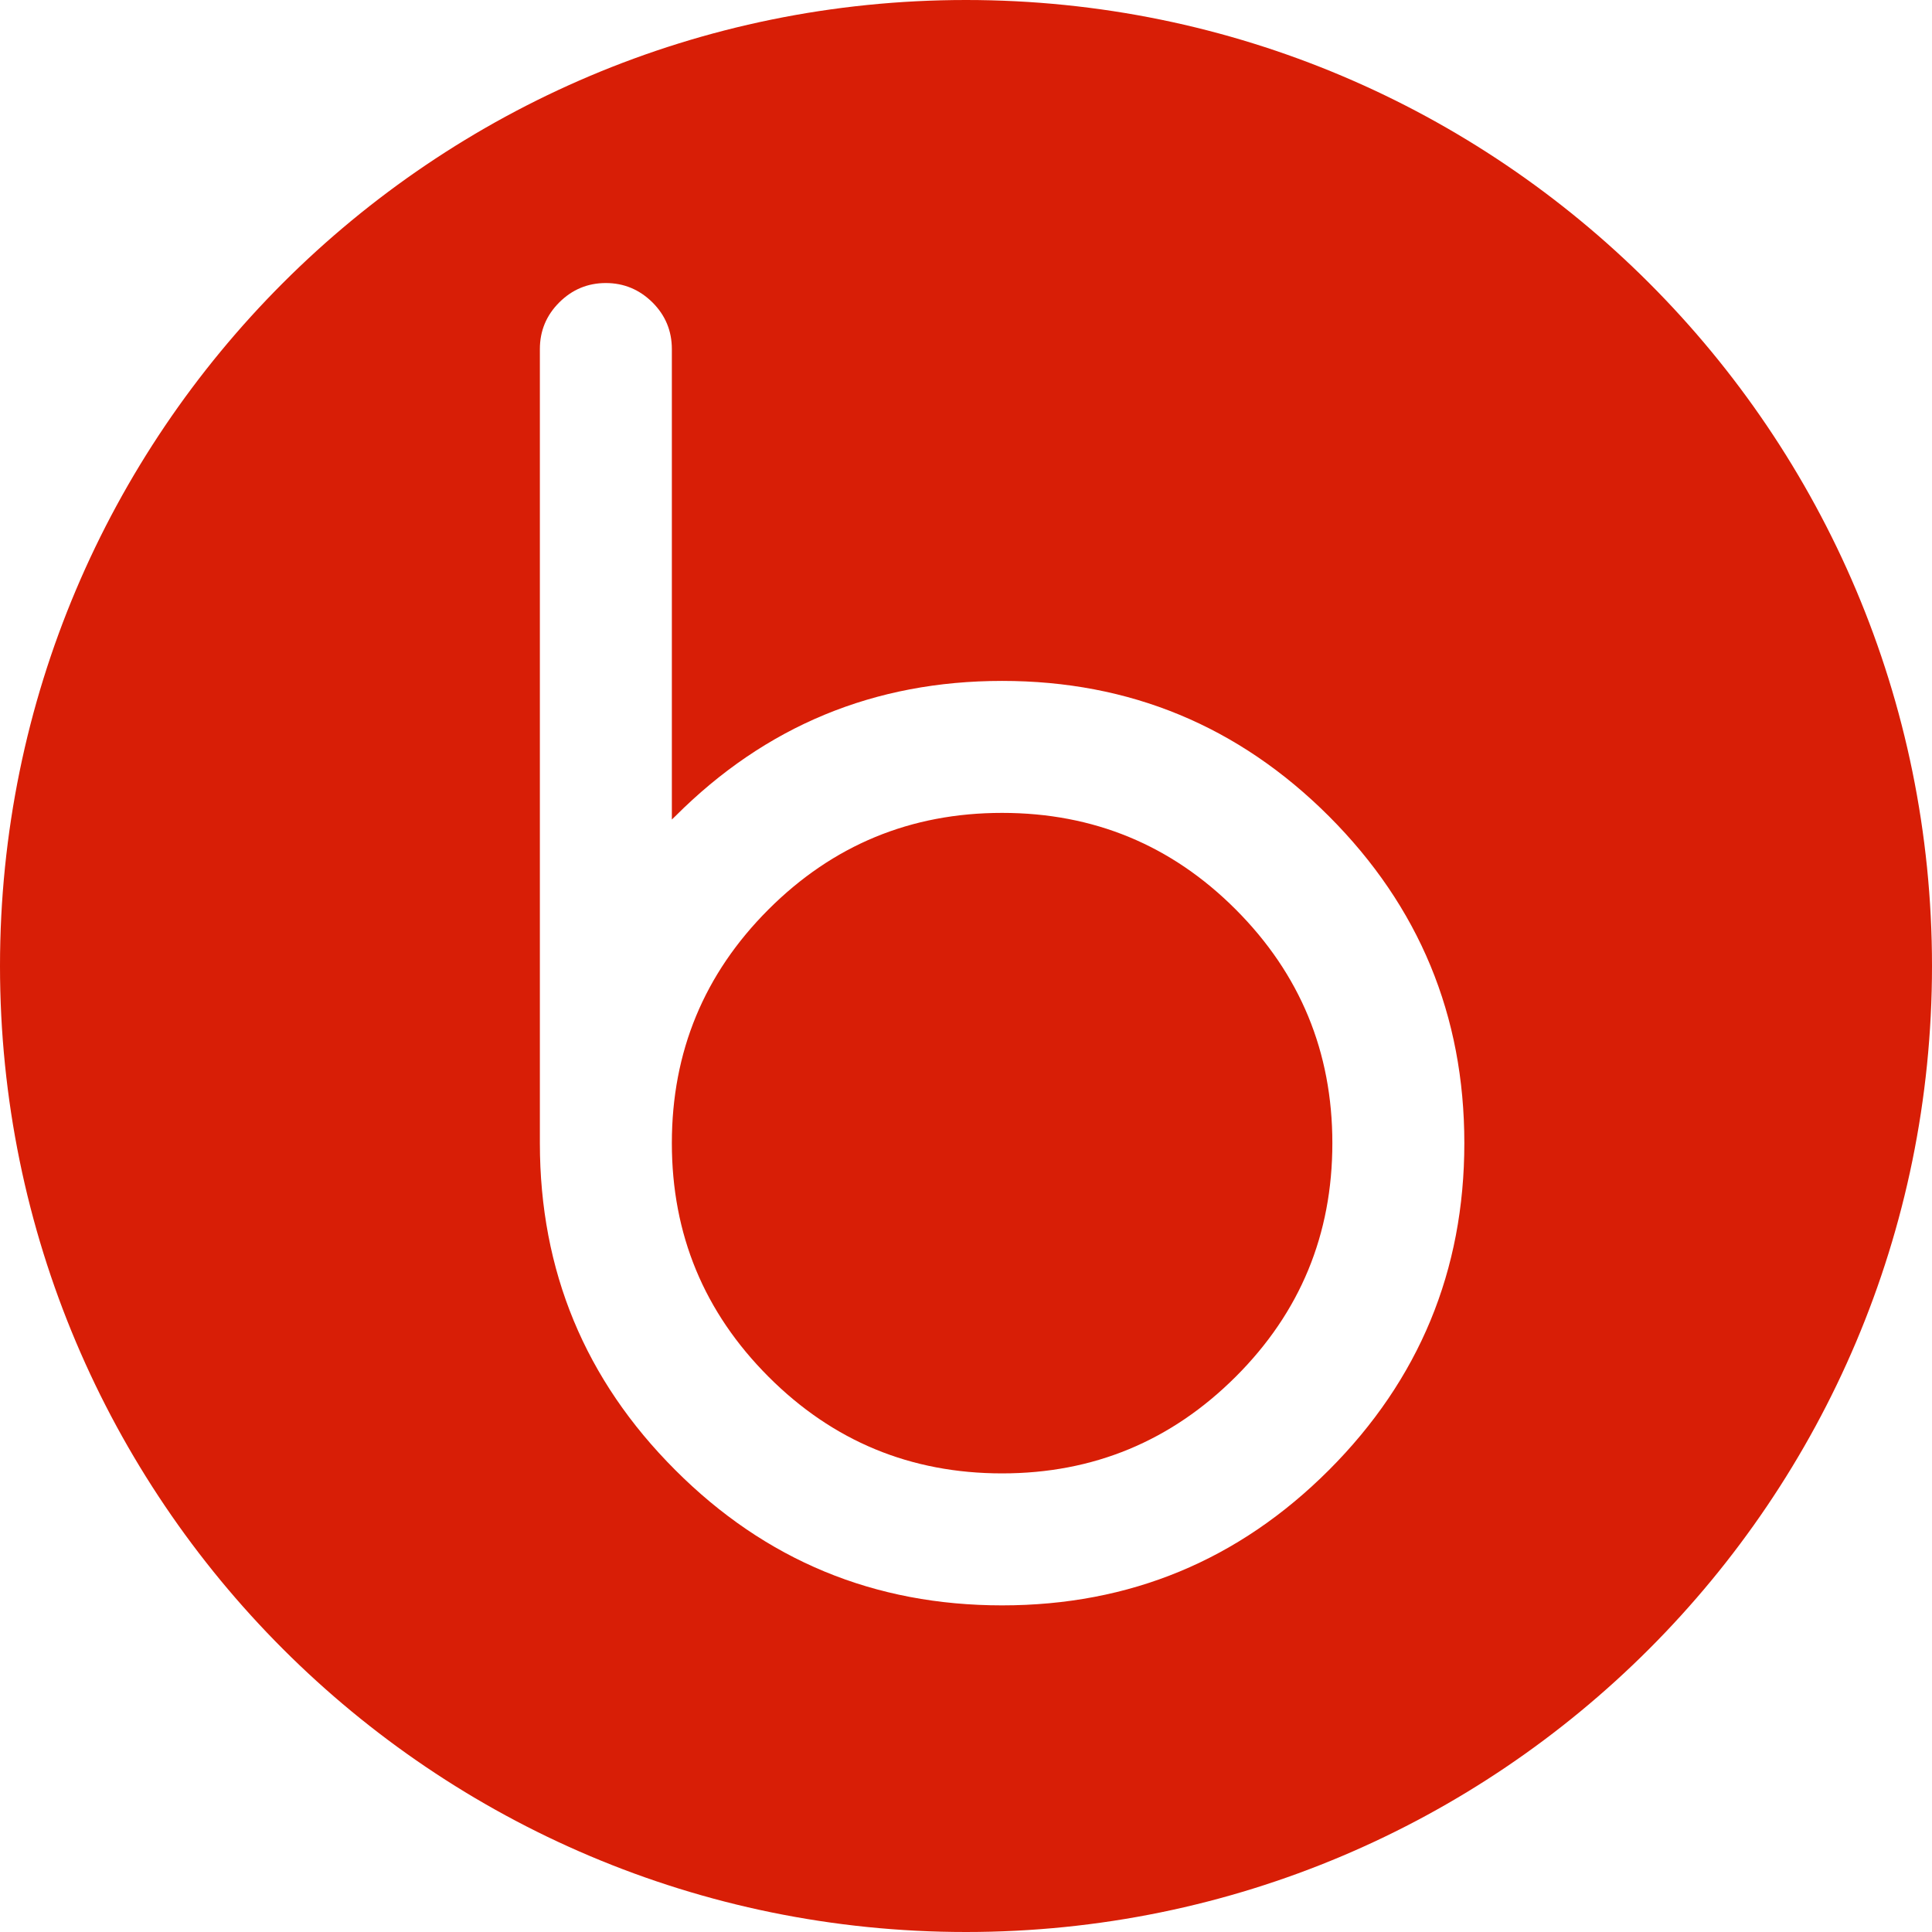
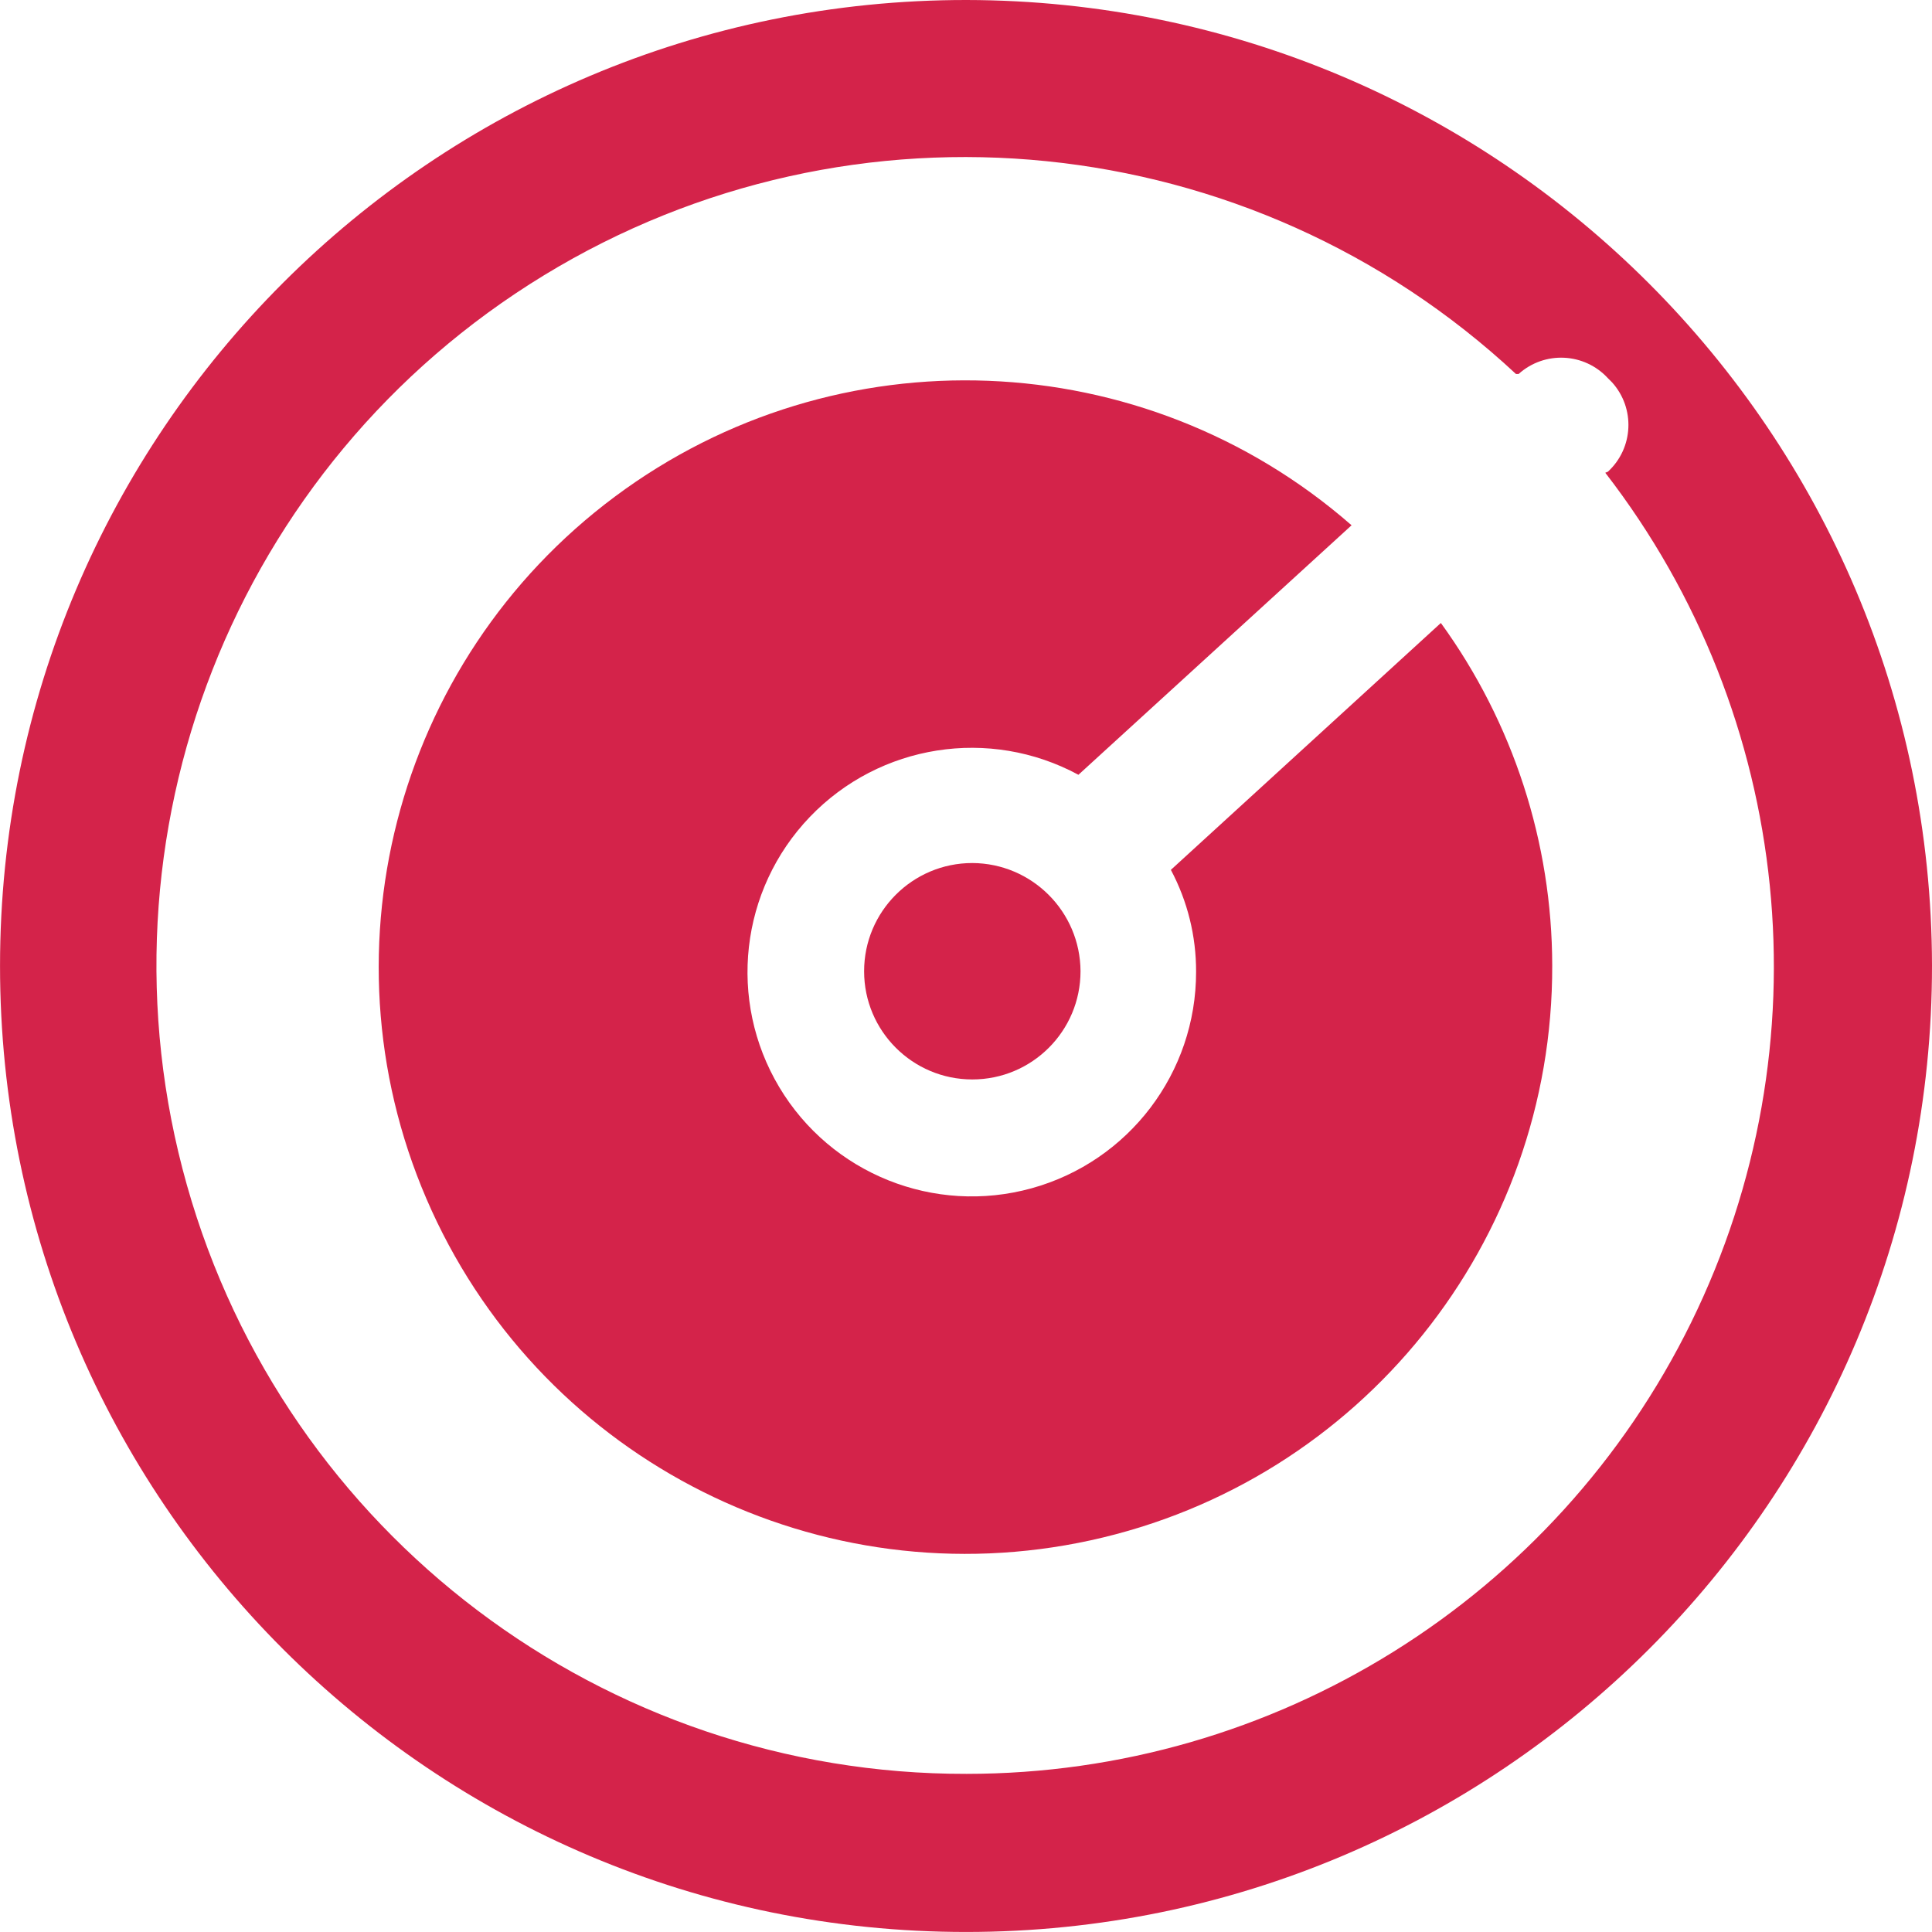
- <svg xmlns="http://www.w3.org/2000/svg" viewBox="0 0 1024 1024">
-   <path d="M531.136 430.848c-48.448 0-89.728 17.088-123.84 51.2s-51.2 75.392-51.2 123.84c0 48.384 17.088 89.6 51.2 123.776s75.392 51.264 123.84 51.264c48.384 0 89.664-17.152 123.84-51.264s51.2-75.392 51.2-123.776-17.088-89.664-51.2-123.84-75.456-51.2-123.84-51.2zM512 0C229.248 0 0 229.248 0 512c0 282.688 229.248 512 512 512s512-229.248 512-512S794.752 0 512 0z m192.384 779.136c-47.872 47.872-105.6 71.744-173.248 71.744-67.712 0-125.44-23.872-173.248-71.744-47.872-47.872-71.744-105.6-71.744-173.248V185.024c0-9.6 3.392-17.856 10.24-24.704s15.104-10.304 24.704-10.304 17.856 3.456 24.768 10.304c6.848 6.848 10.24 15.104 10.24 24.704v249.344l1.792-1.728c47.808-47.872 105.536-71.744 173.248-71.744 67.648 0 125.376 23.936 173.248 71.744 47.808 47.872 71.744 105.6 71.744 173.248 0 67.584-23.936 125.376-71.744 173.248z" fill="#d81e06" />
+ <svg xmlns="http://www.w3.org/2000/svg" t="1791389283420" class="icon" viewBox="0 0 1024 1024" version="1.1" p-id="59071" width="200" height="200">
+   <path d="M512.286 0A511.992 511.992 0 1 0 1024 511.714 512.55 512.55 0 0 0 512.286 0z m0 940.184A428.47 428.47 0 1 1 803.5 198.227h1.392a33.687 33.687 0 0 1 47.33 2.227l2.226 2.227a33.687 33.687 0 0 1-2.227 47.33l-1.392 0.556a427.913 427.913 0 0 1-338.544 689.617z" fill="#d4234a" p-id="59072" />
+   <path d="M572.7 514.777a57.352 57.352 0 1 1-57.352-57.353 57.63 57.63 0 0 1 57.352 57.353z" fill="#d4234a" p-id="59073" />
+   <path d="M822.71 511.714A310.982 310.982 0 1 1 716.36 278.408L571.587 410.652a118.88 118.88 0 1 0 62.363 104.403 114.147 114.147 0 0 0-13.363-54.011l143.101-130.852a309.868 309.868 0 0 1 59.023 181.522z" fill="#d4234a" p-id="59074" />
</svg>
